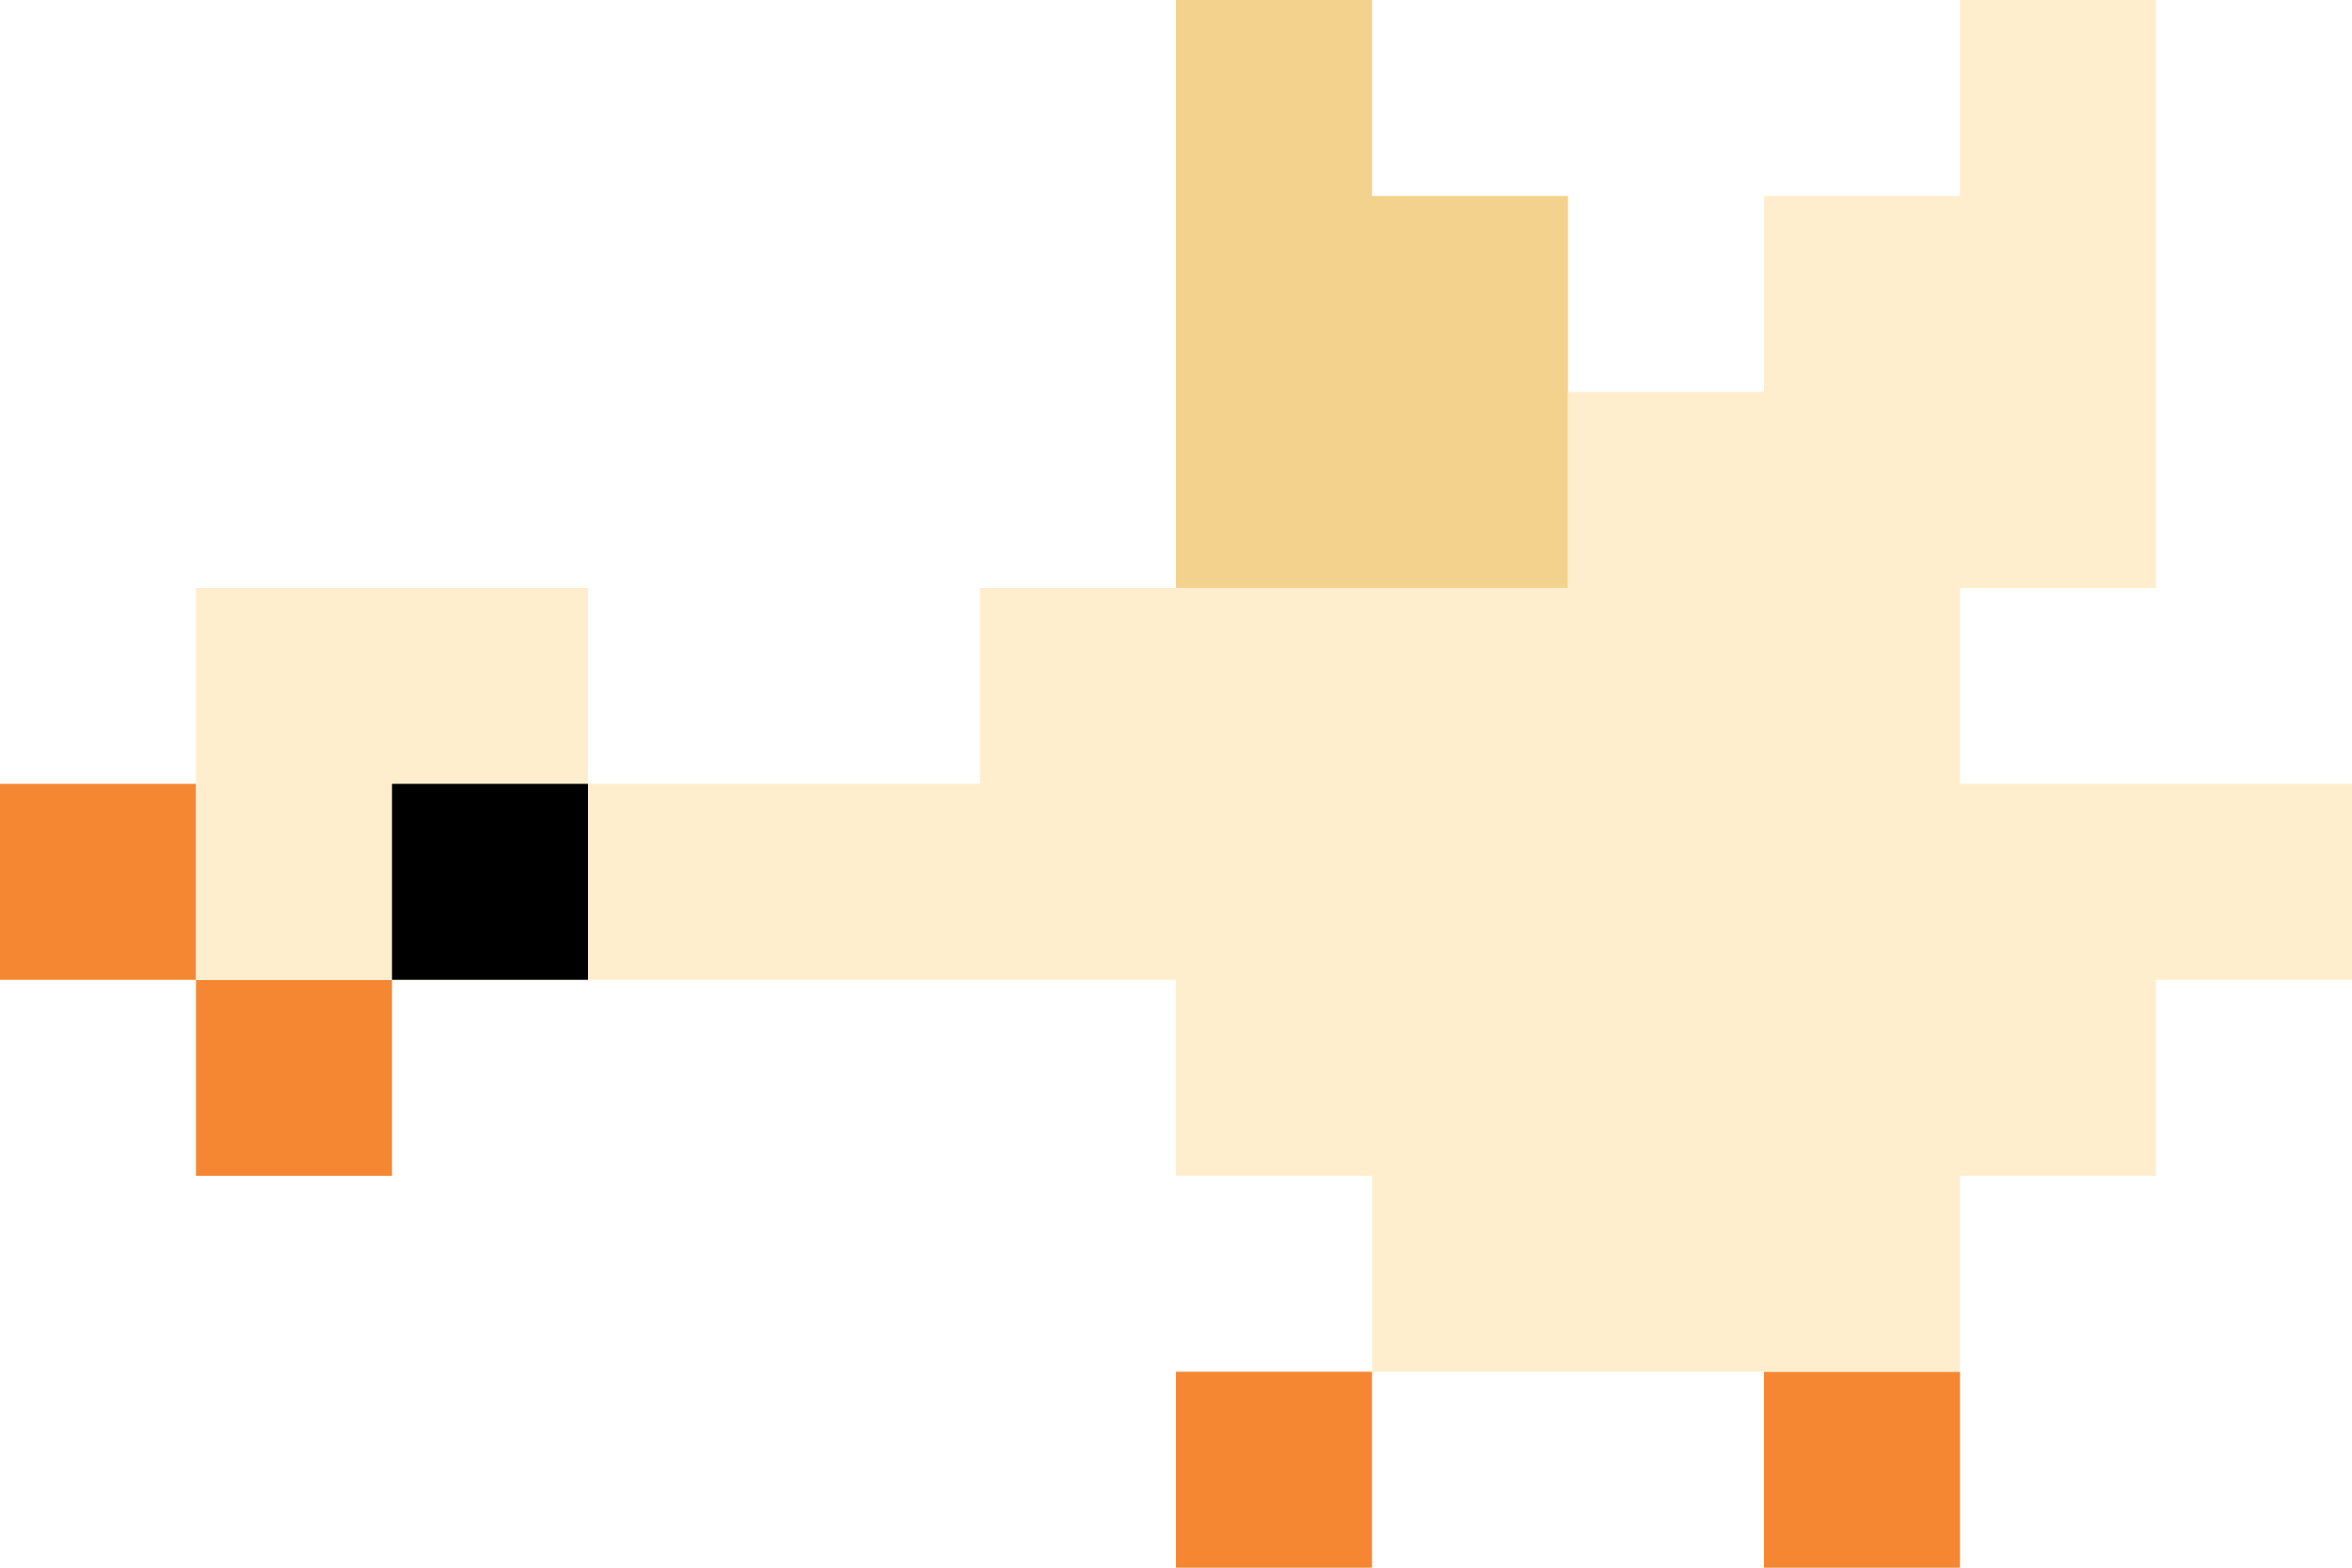
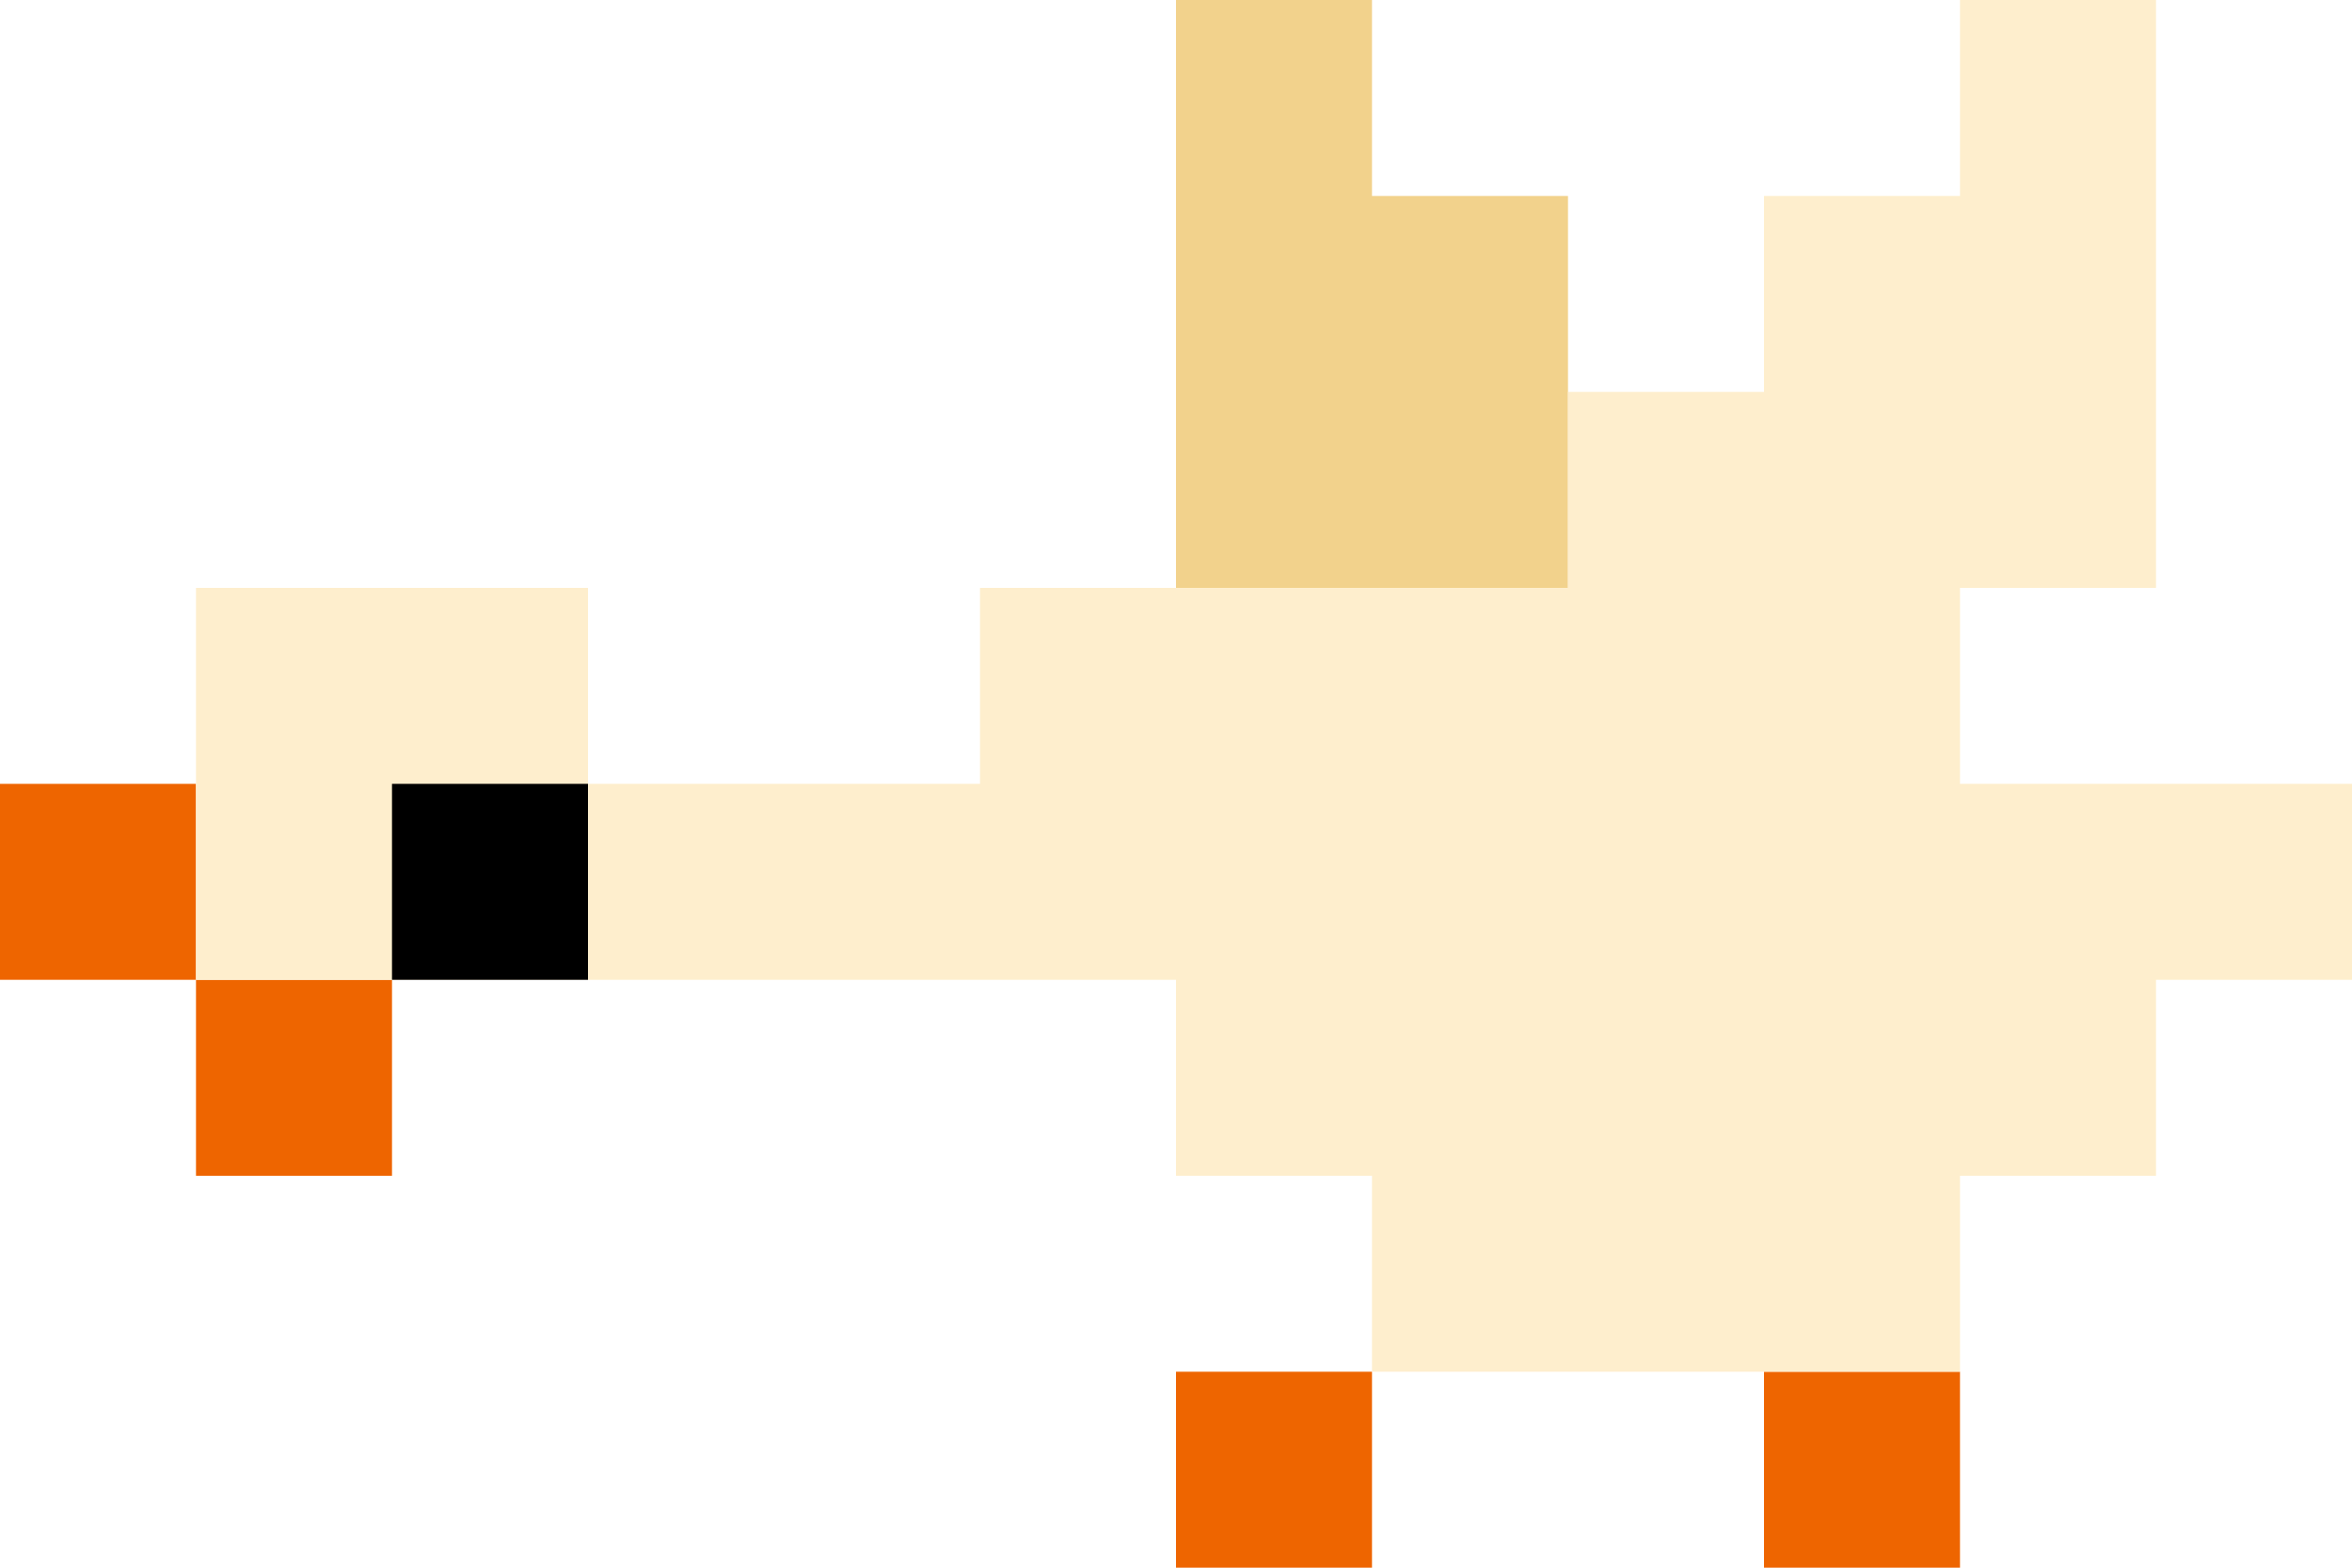
<svg xmlns="http://www.w3.org/2000/svg" width="60" height="40" viewBox="0 0 60 40" fill="none">
-   <rect x="5" y="25" width="5" height="5" fill="#F58733" />
-   <rect x="45" y="35" width="5" height="5" fill="#F58733" />
-   <rect x="30" y="35" width="5" height="5" fill="#F58733" />
-   <rect y="20" width="5" height="5" fill="#F58733" />
+   <rect x="5" y="25" width="5" height="5" fill="#EE6500" />
+   <rect x="45" y="35" width="5" height="5" fill="#EE6500" />
+   <rect x="30" y="35" width="5" height="5" fill="#EE6500" />
+   <rect y="20" width="5" height="5" fill="#EE6500" />
  <path fill-rule="evenodd" clip-rule="evenodd" d="M35 0H30V20H35H40V5H35V0Z" fill="#F2D28C" />
  <path fill-rule="evenodd" clip-rule="evenodd" d="M55 0H50V5H45V10H40V15H25V20H15V15H5V25H15H30V30H35V35H50V30H55V25H60V20H55H50V15H55V5V0Z" fill="#FEEECD" />
  <rect x="10" y="20" width="5" height="5" fill="black" />
</svg>
